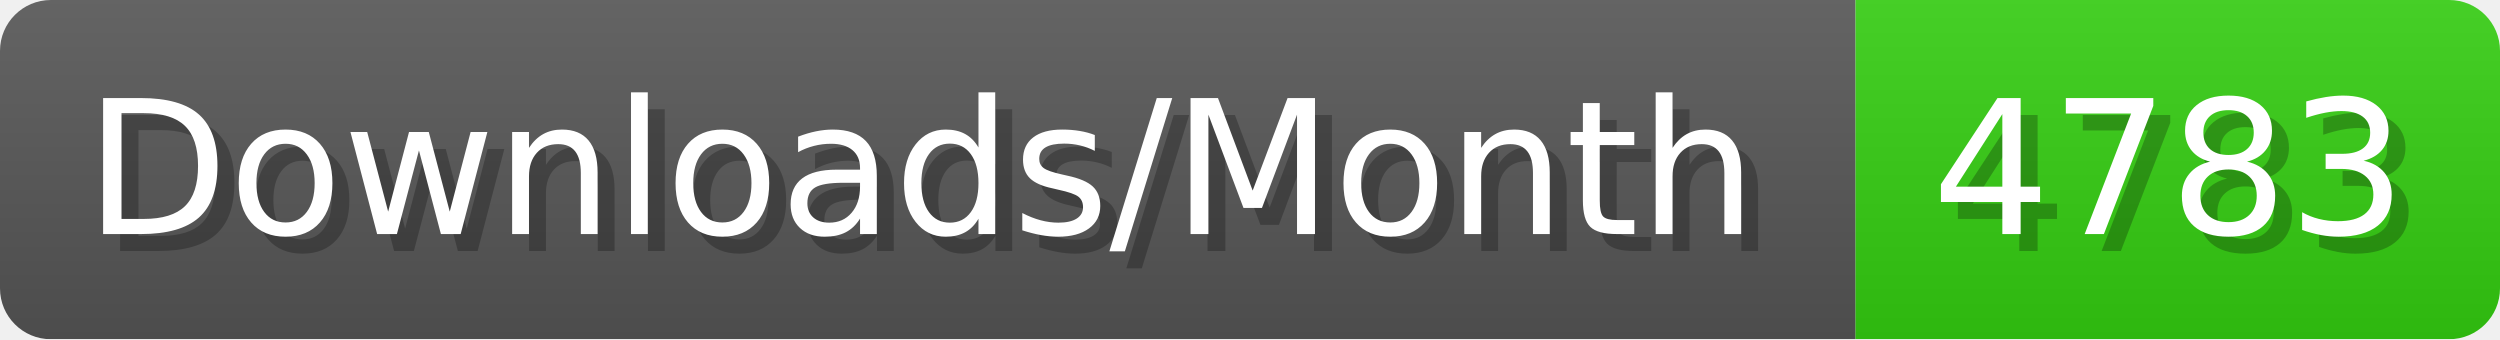
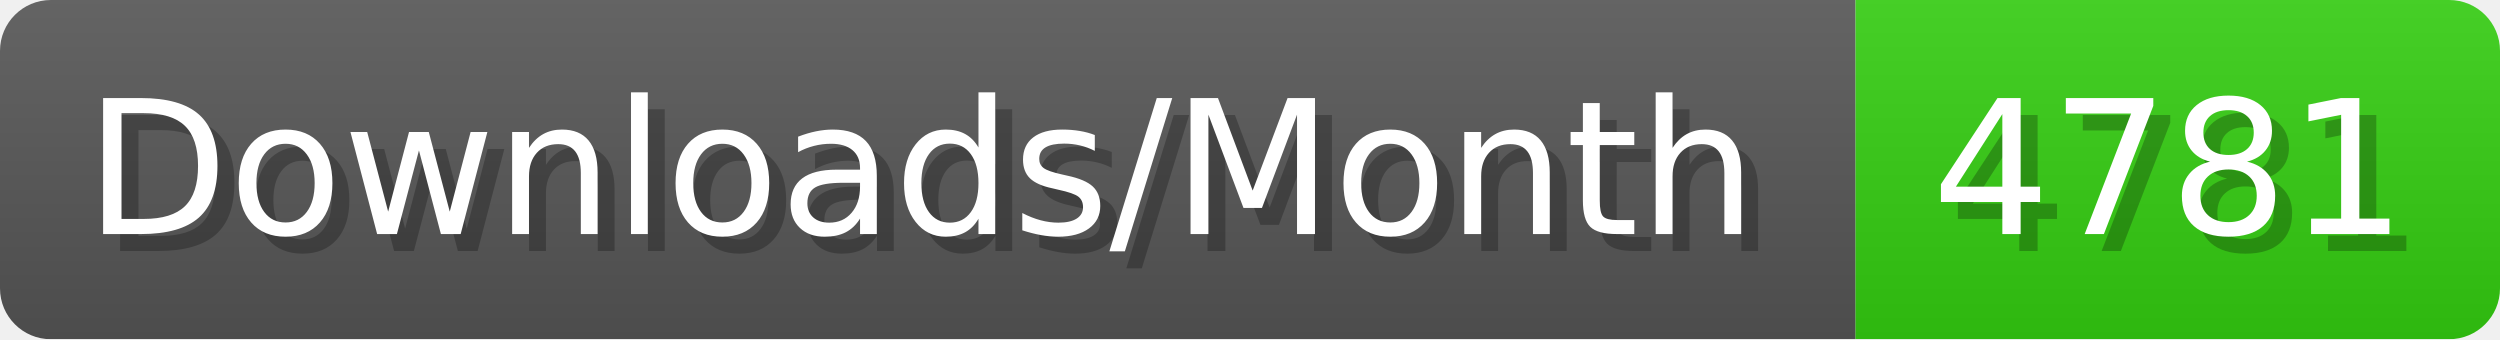
- <svg xmlns="http://www.w3.org/2000/svg" width="147.4" height="20" viewBox="0 0 1474 200" role="img" aria-label="Downloads/Month: 4783">
+ <svg xmlns="http://www.w3.org/2000/svg" width="147.4" height="20" viewBox="0 0 1474 200" role="img" aria-label="Downloads/Month: 4781">
  <linearGradient id="YlXUI" x2="0" y2="100%">
    <stop offset="0" stop-opacity=".1" stop-color="#EEE" />
    <stop offset="1" stop-opacity=".1" />
  </linearGradient>
  <mask id="JHhop">
    <rect width="1474" height="200" rx="30" fill="#FFF" />
  </mask>
  <g mask="url(#JHhop)">
    <rect width="1094" height="200" fill="#555" />
    <rect width="380" height="200" fill="#3C1" x="1094" />
    <rect width="1474" height="200" fill="url(#YlXUI)" />
  </g>
  <g aria-hidden="true" fill="#fff" text-anchor="start" font-family="Verdana,DejaVu Sans,sans-serif" font-size="110">
    <text x="60" y="148" textLength="994" fill="#000" opacity="0.25">Downloads/Month</text>
    <text x="50" y="138" textLength="994">Downloads/Month</text>
-     <text x="1149" y="148" textLength="280" fill="#000" opacity="0.25">4783</text>
-     <text x="1139" y="138" textLength="280">4783</text>
+     <text x="1149" y="148" textLength="280" fill="#000" opacity="0.25">4781</text>
+     <text x="1139" y="138" textLength="280">4781</text>
  </g>
</svg>
